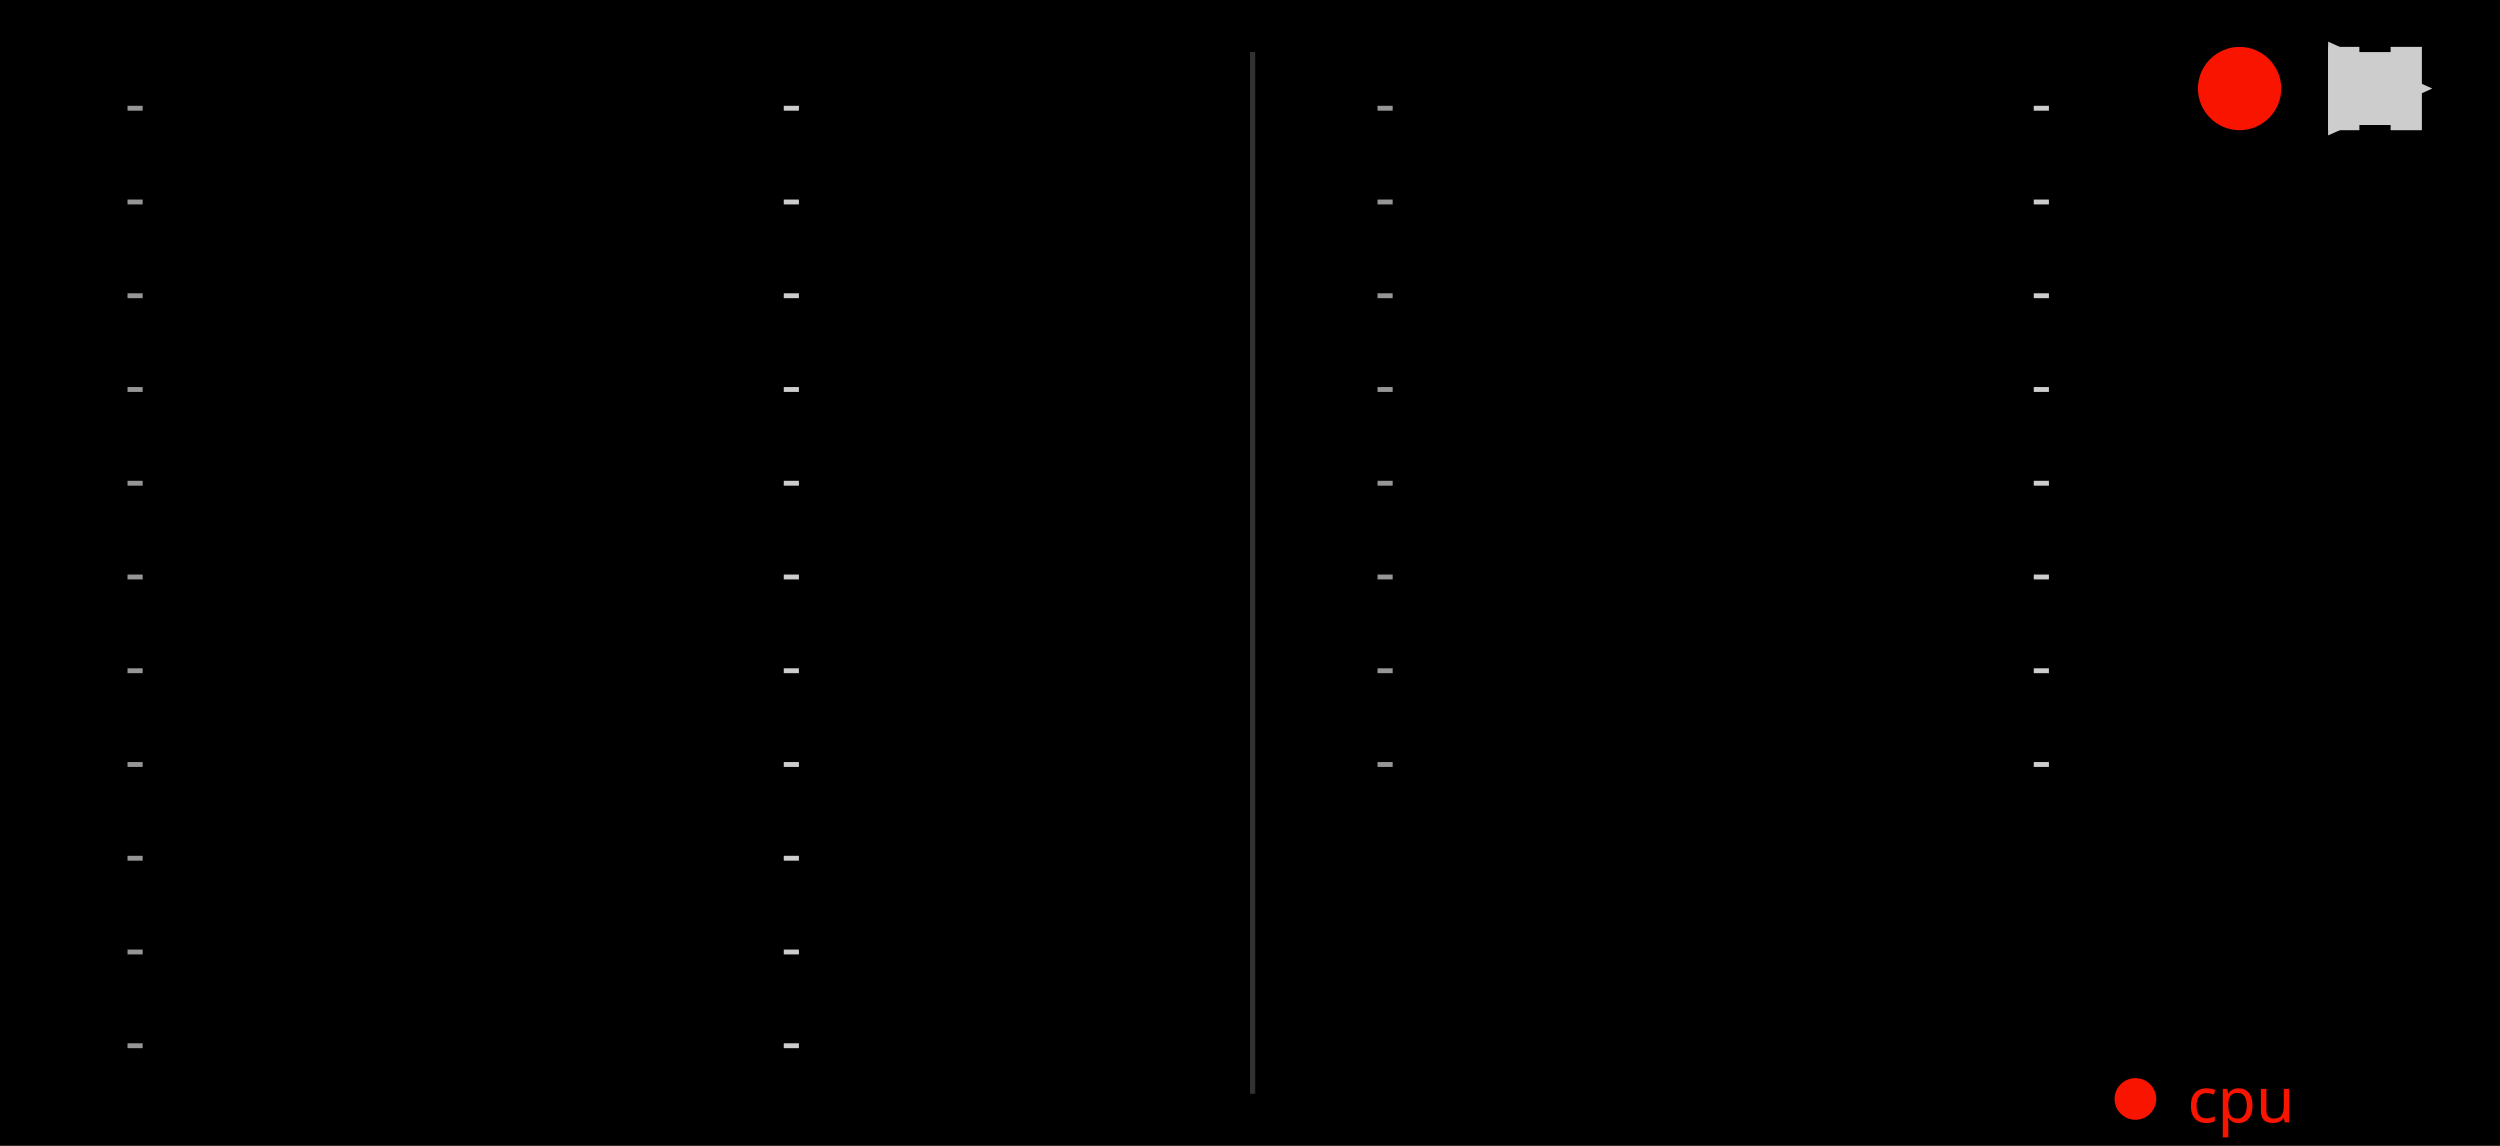
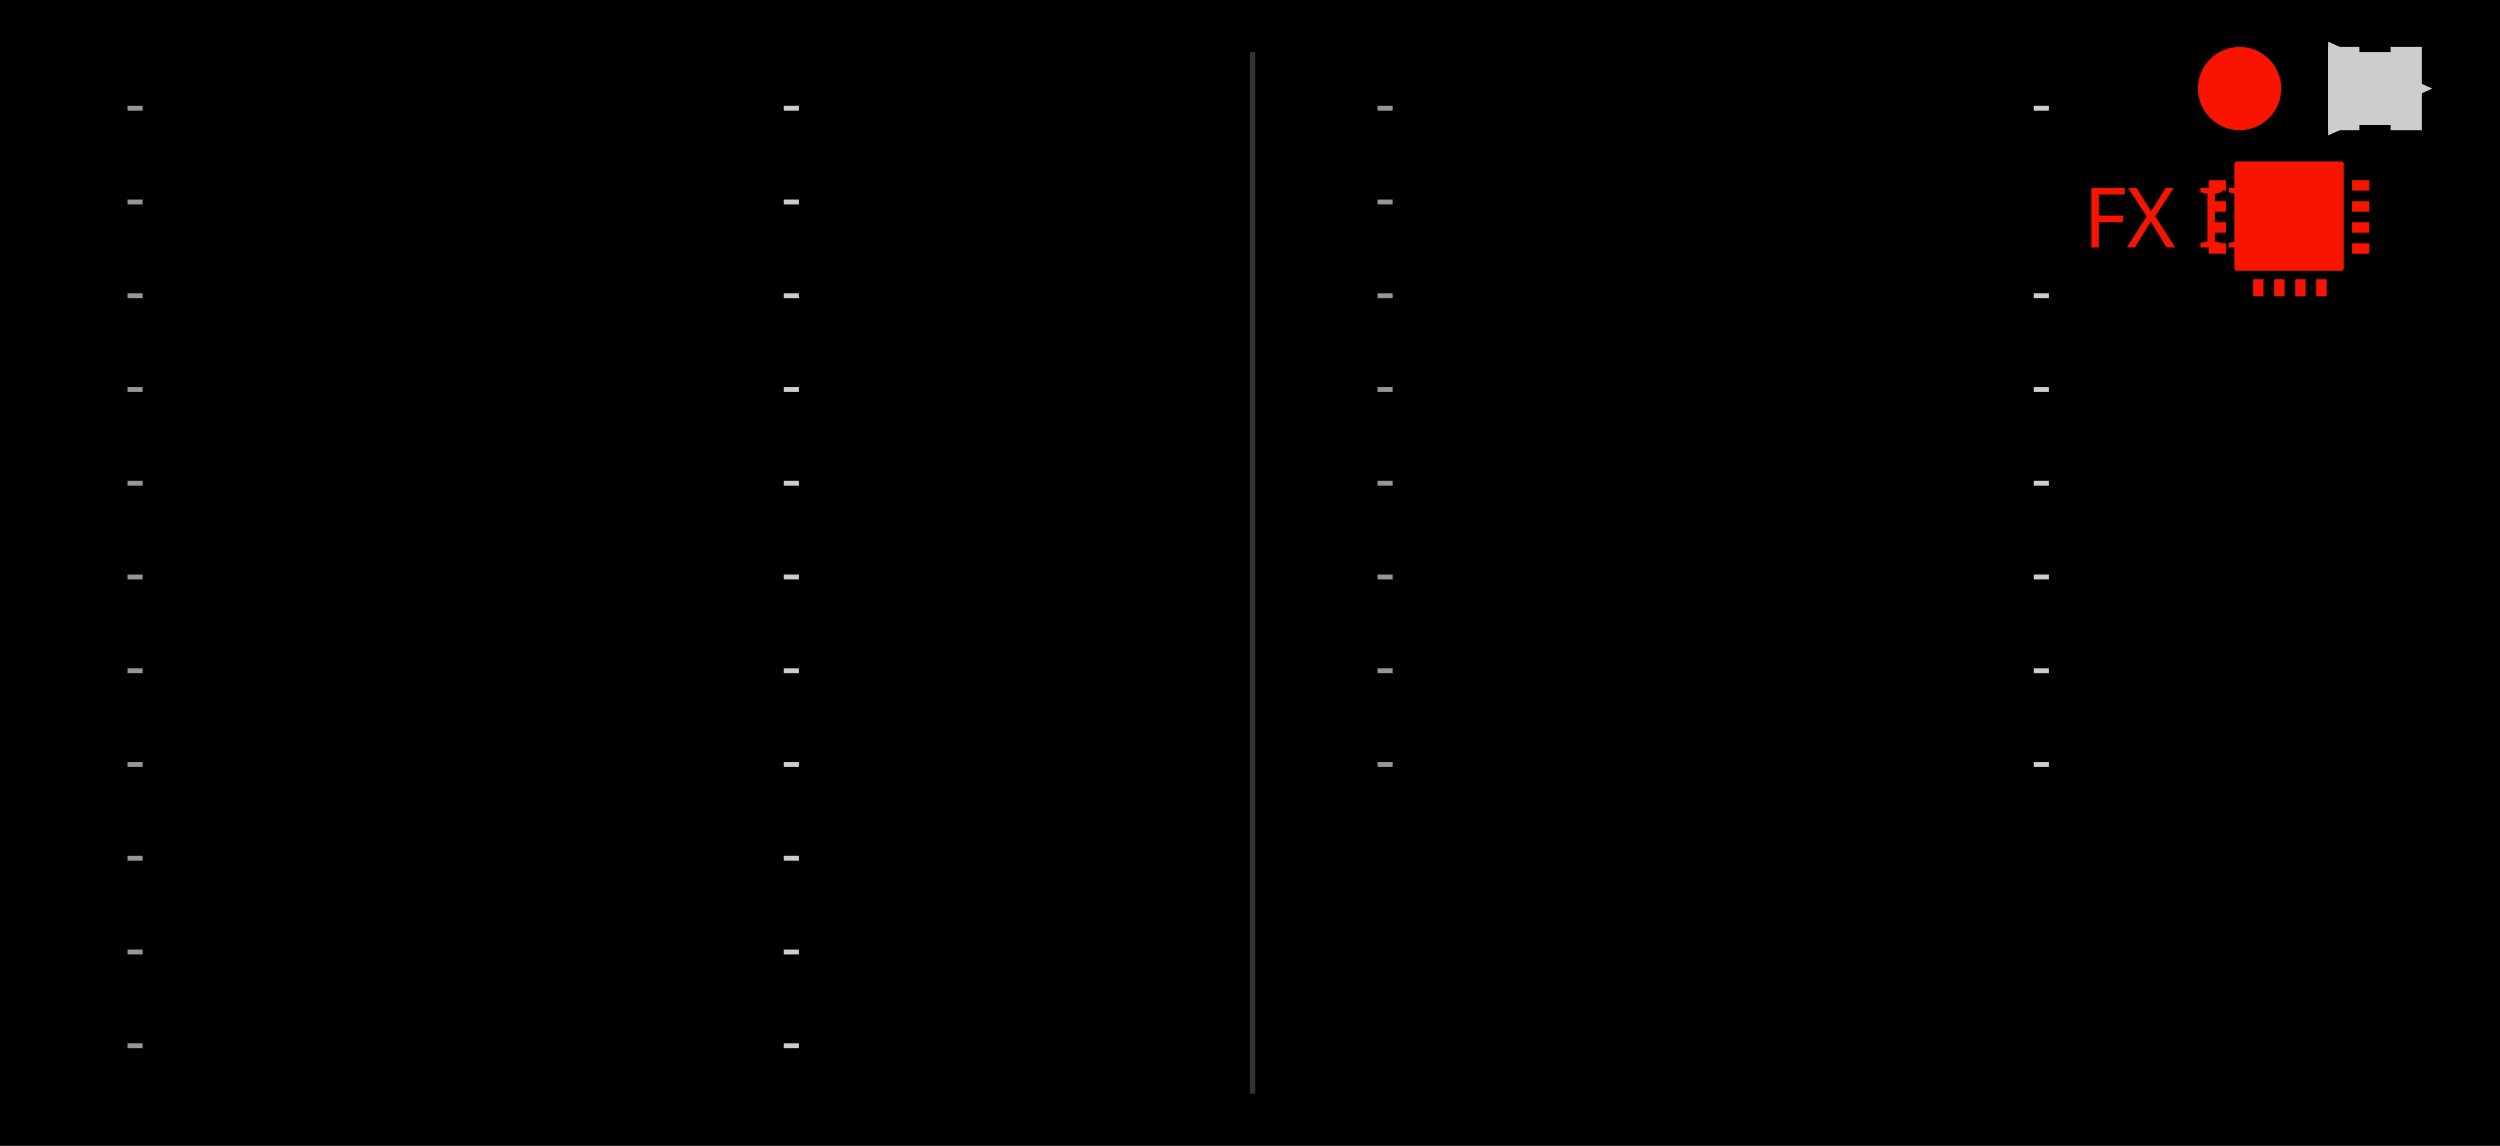
<svg xmlns="http://www.w3.org/2000/svg" width="480" height="220" viewBox="0 0 480 220">
  <g id="breakdown">
    <path fill="#000000" d="M0,0h480v220h-480z" />
    <path fill="#323232" d="M240,10v200h1v-200z" />
    <text id="bd_k0" transform="matrix(1 0 0 1 24 24)" fill="#969696" font-family="UniversNextPro-Light" font-size="12px">-</text>
    <text id="bd_v0" transform="matrix(1 0 0 1 150 24)" fill="#CDCDCD" font-family="UniversNextPro-Light" font-size="12px">-</text>
    <text id="bd_k1" transform="matrix(1 0 0 1 24 42)" fill="#969696" font-family="UniversNextPro-Light" font-size="12px">-</text>
    <text id="bd_v1" transform="matrix(1 0 0 1 150 42)" fill="#CDCDCD" font-family="UniversNextPro-Light" font-size="12px">-</text>
    <text id="bd_k2" transform="matrix(1 0 0 1 24 60)" fill="#969696" font-family="UniversNextPro-Light" font-size="12px">-</text>
    <text id="bd_v2" transform="matrix(1 0 0 1 150 60)" fill="#CDCDCD" font-family="UniversNextPro-Light" font-size="12px">-</text>
    <text id="bd_k3" transform="matrix(1 0 0 1 24 78)" fill="#969696" font-family="UniversNextPro-Light" font-size="12px">-</text>
    <text id="bd_v3" transform="matrix(1 0 0 1 150 78)" fill="#CDCDCD" font-family="UniversNextPro-Light" font-size="12px">-</text>
    <text id="bd_k4" transform="matrix(1 0 0 1 24 96)" fill="#969696" font-family="UniversNextPro-Light" font-size="12px">-</text>
    <text id="bd_v4" transform="matrix(1 0 0 1 150 96)" fill="#CDCDCD" font-family="UniversNextPro-Light" font-size="12px">-</text>
    <text id="bd_k5" transform="matrix(1 0 0 1 24 114)" fill="#969696" font-family="UniversNextPro-Light" font-size="12px">-</text>
    <text id="bd_v5" transform="matrix(1 0 0 1 150 114)" fill="#CDCDCD" font-family="UniversNextPro-Light" font-size="12px">-</text>
    <text id="bd_k6" transform="matrix(1 0 0 1 24 132)" fill="#969696" font-family="UniversNextPro-Light" font-size="12px">-</text>
    <text id="bd_v6" transform="matrix(1 0 0 1 150 132)" fill="#CDCDCD" font-family="UniversNextPro-Light" font-size="12px">-</text>
    <text id="bd_k7" transform="matrix(1 0 0 1 24 150)" fill="#969696" font-family="UniversNextPro-Light" font-size="12px">-</text>
    <text id="bd_v7" transform="matrix(1 0 0 1 150 150)" fill="#CDCDCD" font-family="UniversNextPro-Light" font-size="12px">-</text>
    <text id="bd_k8" transform="matrix(1 0 0 1 24 168)" fill="#969696" font-family="UniversNextPro-Light" font-size="12px">-</text>
    <text id="bd_v8" transform="matrix(1 0 0 1 150 168)" fill="#CDCDCD" font-family="UniversNextPro-Light" font-size="12px">-</text>
    <text id="bd_k9" transform="matrix(1 0 0 1 24 186)" fill="#969696" font-family="UniversNextPro-Light" font-size="12px">-</text>
    <text id="bd_v9" transform="matrix(1 0 0 1 150 186)" fill="#CDCDCD" font-family="UniversNextPro-Light" font-size="12px">-</text>
    <text id="bd_k10" transform="matrix(1 0 0 1 24 204)" fill="#969696" font-family="UniversNextPro-Light" font-size="12px">-</text>
    <text id="bd_v10" transform="matrix(1 0 0 1 150 204)" fill="#CDCDCD" font-family="UniversNextPro-Light" font-size="12px">-</text>
    <text id="bd_k11" transform="matrix(1 0 0 1 264 24)" fill="#969696" font-family="UniversNextPro-Light" font-size="12px">-</text>
    <text id="bd_v11" transform="matrix(1 0 0 1 390 24)" fill="#CDCDCD" font-family="UniversNextPro-Light" font-size="12px">-</text>
    <text id="bd_k12" transform="matrix(1 0 0 1 264 42)" fill="#969696" font-family="UniversNextPro-Light" font-size="12px">-</text>
    <text id="bd_v12" transform="matrix(1 0 0 1 390 42)" fill="#CDCDCD" font-family="UniversNextPro-Light" font-size="12px">-</text>
    <text id="bd_k13" transform="matrix(1 0 0 1 264 60)" fill="#969696" font-family="UniversNextPro-Light" font-size="12px">-</text>
    <text id="bd_v13" transform="matrix(1 0 0 1 390 60)" fill="#CDCDCD" font-family="UniversNextPro-Light" font-size="12px">-</text>
    <text id="bd_k14" transform="matrix(1 0 0 1 264 78)" fill="#969696" font-family="UniversNextPro-Light" font-size="12px">-</text>
    <text id="bd_v14" transform="matrix(1 0 0 1 390 78)" fill="#CDCDCD" font-family="UniversNextPro-Light" font-size="12px">-</text>
    <text id="bd_k15" transform="matrix(1 0 0 1 264 96)" fill="#969696" font-family="UniversNextPro-Light" font-size="12px">-</text>
    <text id="bd_v15" transform="matrix(1 0 0 1 390 96)" fill="#CDCDCD" font-family="UniversNextPro-Light" font-size="12px">-</text>
    <text id="bd_k16" transform="matrix(1 0 0 1 264 114)" fill="#969696" font-family="UniversNextPro-Light" font-size="12px">-</text>
    <text id="bd_v16" transform="matrix(1 0 0 1 390 114)" fill="#CDCDCD" font-family="UniversNextPro-Light" font-size="12px">-</text>
    <text id="bd_k17" transform="matrix(1 0 0 1 264 132)" fill="#969696" font-family="UniversNextPro-Light" font-size="12px">-</text>
    <text id="bd_v17" transform="matrix(1 0 0 1 390 132)" fill="#CDCDCD" font-family="UniversNextPro-Light" font-size="12px">-</text>
    <text id="bd_k18" transform="matrix(1 0 0 1 264 150)" fill="#969696" font-family="UniversNextPro-Light" font-size="12px">-</text>
    <text id="bd_v18" transform="matrix(1 0 0 1 390 150)" fill="#CDCDCD" font-family="UniversNextPro-Light" font-size="12px">-</text>
  </g>
-   <g id="indicator">
-     <path fill="#000000" d="M402,204h76v14h-76z" />
-     <path id="ind_alert" fill="#F91400" d="M414,211c0,2.2-1.8,4-4,4s-4-1.8-4-4s1.8-4,4-4S414,208.8,414,211z" />
-     <text id="ind_cpu" transform="matrix(1 0 0 1 420 215.5)" fill="#F91400" font-family="UniversNextPro-Light" font-size="12px">cpu</text>
+   <g id="cpu_badge">
+     <path fill="#000000" d="M423,25h34v34h-34z" />
+     <path id="cpu_back" fill="#000000" d="M377,35h46v20h-46z" />
+     <path fill="#F91400" d="M429.5,31h20c0.3,0,0.5,0.2,0.5,0.5v20c0,0.3-0.2,0.5-0.5,0.5h-20c-0.3,0-0.5-0.2-0.5-0.5v-20c0-0.3,0.2-0.5,0.5-0.5zM432.60,26.2h2v3.3h-2zM432.60,53.6h2v3.3h-2zM424.1,34.60h3.3v2h-3.3zM451.6,34.60h3.3v2h-3.3zM436.64,26.2h2v3.3h-2zM436.64,53.6h2v3.3h-2zM424.1,38.64h3.3v2h-3.3zM451.6,38.64h3.3v2h-3.3zM440.68,26.2h2v3.3h-2zM440.68,53.6h2v3.3h-2zM424.1,42.68h3.3v2h-3.3zM451.6,42.68h3.3v2h-3.3zM444.72,26.2h2v3.3h-2zM444.72,53.6h2v3.3h-2zM424.1,46.72h3.3v2h-3.3zM451.6,46.72h3.3v2h-3.3z" />
+     <text id="cpu_label" transform="matrix(1 0 0 1 400 47.5)" fill="#F91400" font-family="UniversNextPro-Light" font-size="16px">FX II</text>
  </g>
  <g id="recorder">
    <path fill="#000000" d="M416,4h60v26h-60z" />
    <path fill="#F91400" d="M438,17c0,4.4-3.6,8-8,8s-8-3.6-8-8s3.6-8,8-8S438,12.6,438,17z" />
    <g id="rec_armed">
      <path fill="#CDCDCD" d="M447,9h6v16h-6z" />
      <path fill="#CDCDCD" d="M459,9h6v16h-6z" />
    </g>
    <g id="rec_running">
      <path fill="#CDCDCD" d="M447,8l20,9l-20,9z" />
    </g>
    <g id="rec_stopped">
      <path fill="#CDCDCD" d="M448,10h14v14h-14z" />
    </g>
  </g>
</svg>
